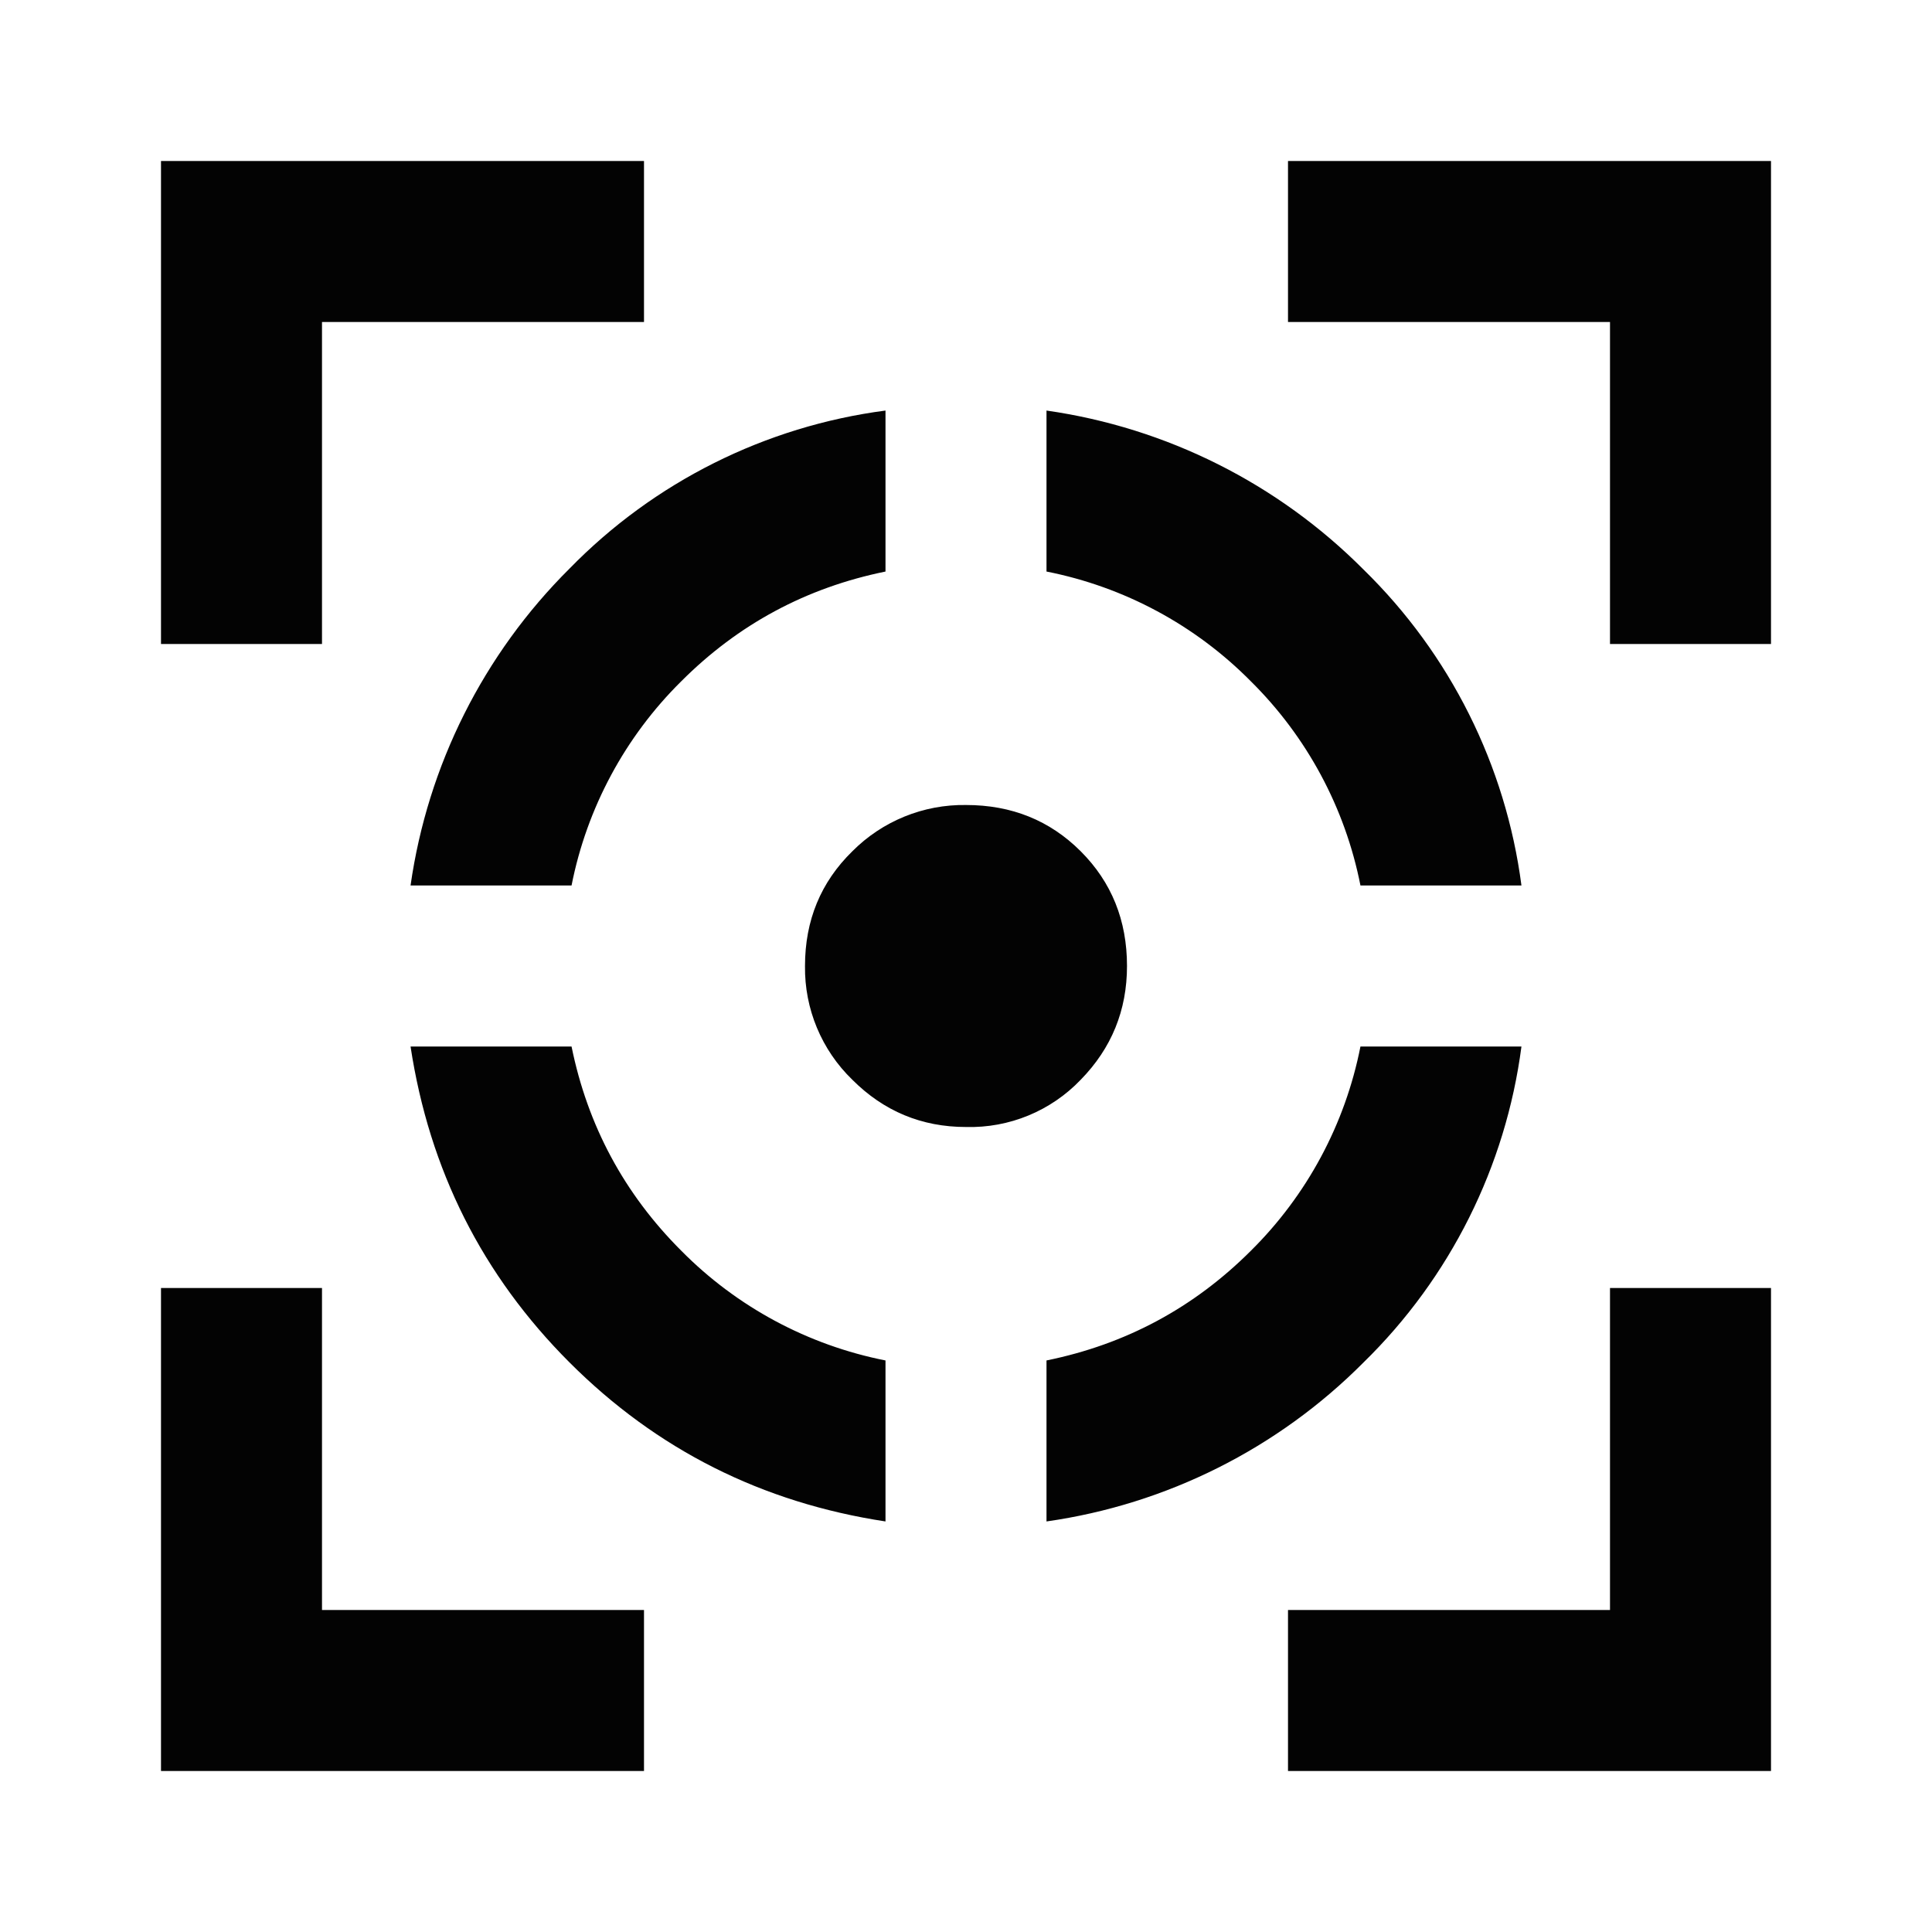
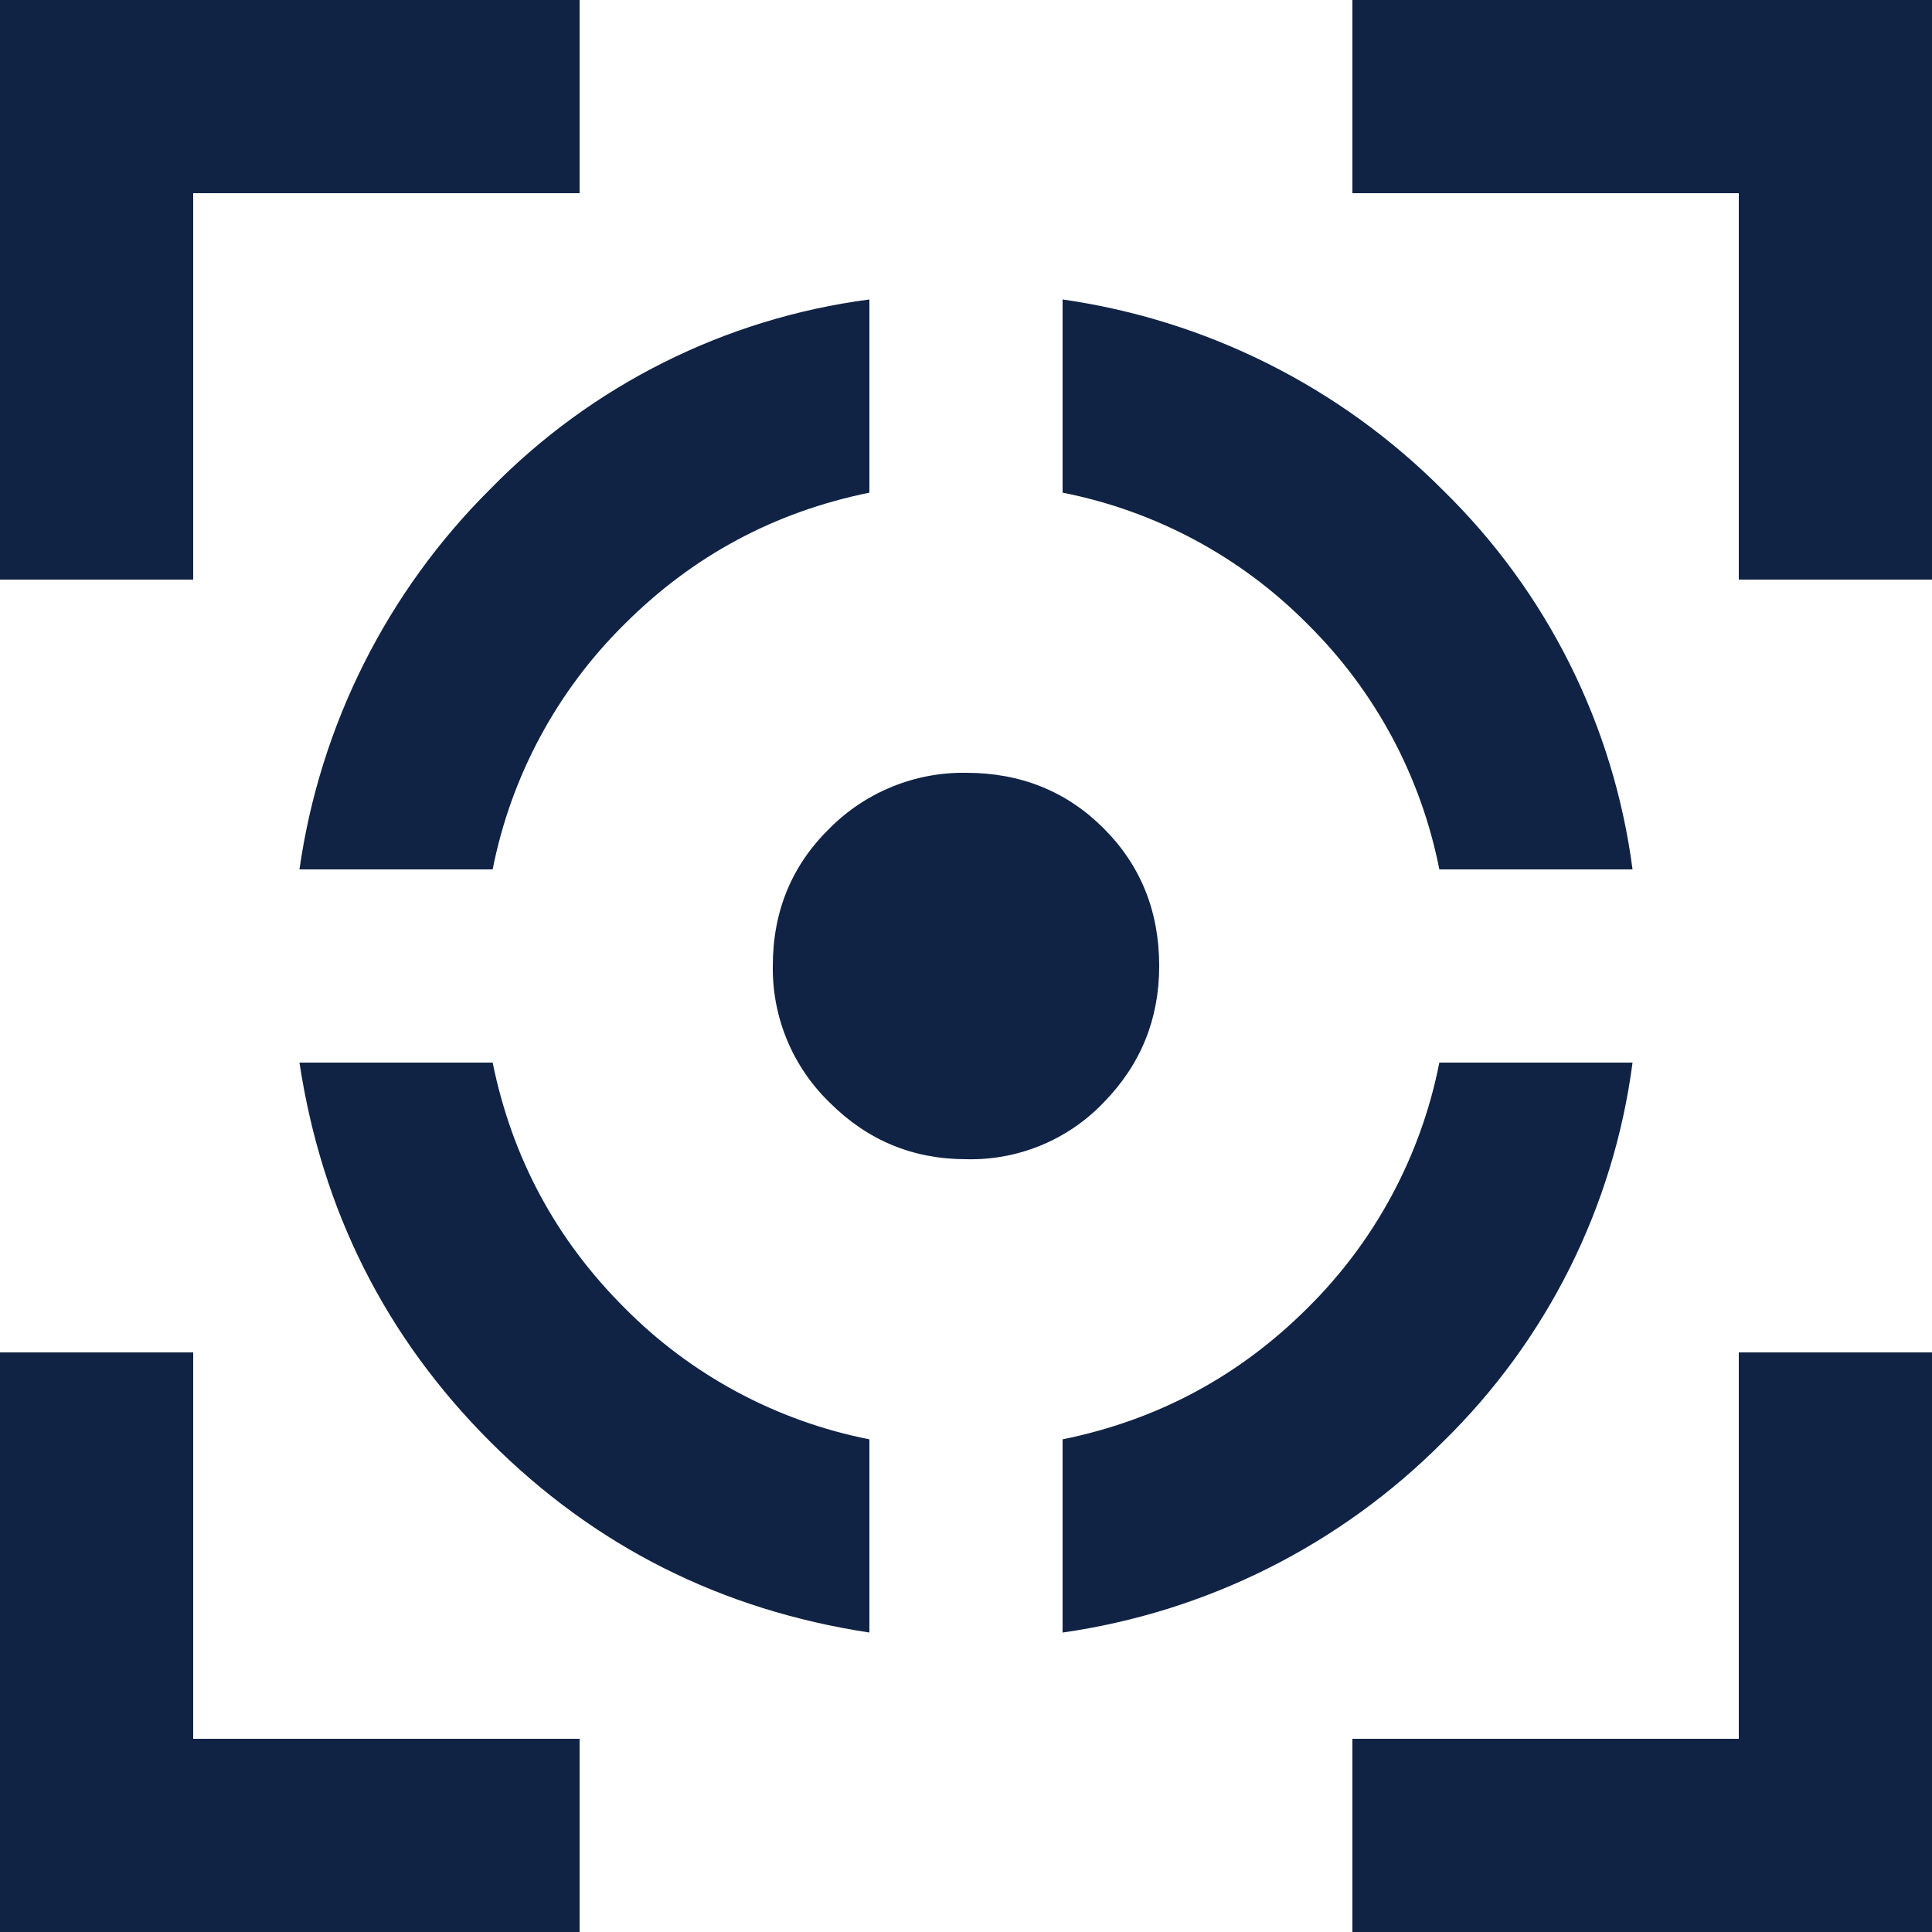
- <svg xmlns="http://www.w3.org/2000/svg" width="24" height="24" viewBox="0 0 24 24" fill="none">
-   <path fill="#030303" d="M2 22v-6h2v4h4v2zM2 8V2h6v2H4v4zm9 10.9q-2.3-.35-3.925-1.975T5.1 13h2q.3 1.475 1.363 2.537A4.9 4.9 0 0 0 11 16.9zM5.1 11a6.93 6.93 0 0 1 1.975-3.937A6.7 6.7 0 0 1 11 5.1v2q-1.475.3-2.537 1.363A4.9 4.9 0 0 0 7.1 11zm6.9 3q-.825 0-1.412-.587A1.93 1.93 0 0 1 10 12q0-.85.588-1.425A1.95 1.95 0 0 1 12 10q.85 0 1.425.575T14 12q0 .825-.575 1.413A1.9 1.9 0 0 1 12 14m1 4.9v-2q1.475-.3 2.538-1.362A4.9 4.9 0 0 0 16.9 13h2a6.7 6.7 0 0 1-1.962 3.925A6.93 6.93 0 0 1 13 18.9m3.9-7.9a4.9 4.9 0 0 0-1.362-2.537A4.9 4.9 0 0 0 13 7.1v-2a6.94 6.94 0 0 1 3.938 1.975A6.7 6.7 0 0 1 18.9 11zM16 22v-2h4v-4h2v6zm4-14V4h-4V2h6v6z" />
+ <svg xmlns="http://www.w3.org/2000/svg" width="24" height="24" viewBox="2 2 20 20" fill="none">
+   <path fill="#102344" d="M2 22v-6h2v4h4v2zM2 8V2h6v2H4v4zm9 10.9q-2.3-.35-3.925-1.975T5.1 13h2q.3 1.475 1.363 2.537A4.9 4.9 0 0 0 11 16.9zM5.1 11a6.93 6.93 0 0 1 1.975-3.937A6.7 6.7 0 0 1 11 5.1v2q-1.475.3-2.537 1.363A4.9 4.9 0 0 0 7.1 11zm6.9 3q-.825 0-1.412-.587A1.93 1.93 0 0 1 10 12q0-.85.588-1.425A1.95 1.95 0 0 1 12 10q.85 0 1.425.575T14 12q0 .825-.575 1.413A1.9 1.9 0 0 1 12 14m1 4.9v-2q1.475-.3 2.538-1.362A4.9 4.9 0 0 0 16.9 13h2a6.7 6.7 0 0 1-1.962 3.925A6.93 6.93 0 0 1 13 18.9m3.9-7.9a4.9 4.9 0 0 0-1.362-2.537A4.9 4.9 0 0 0 13 7.1v-2a6.94 6.94 0 0 1 3.938 1.975A6.7 6.7 0 0 1 18.9 11zM16 22v-2h4v-4h2v6zm4-14V4h-4V2h6v6z" />
</svg>
